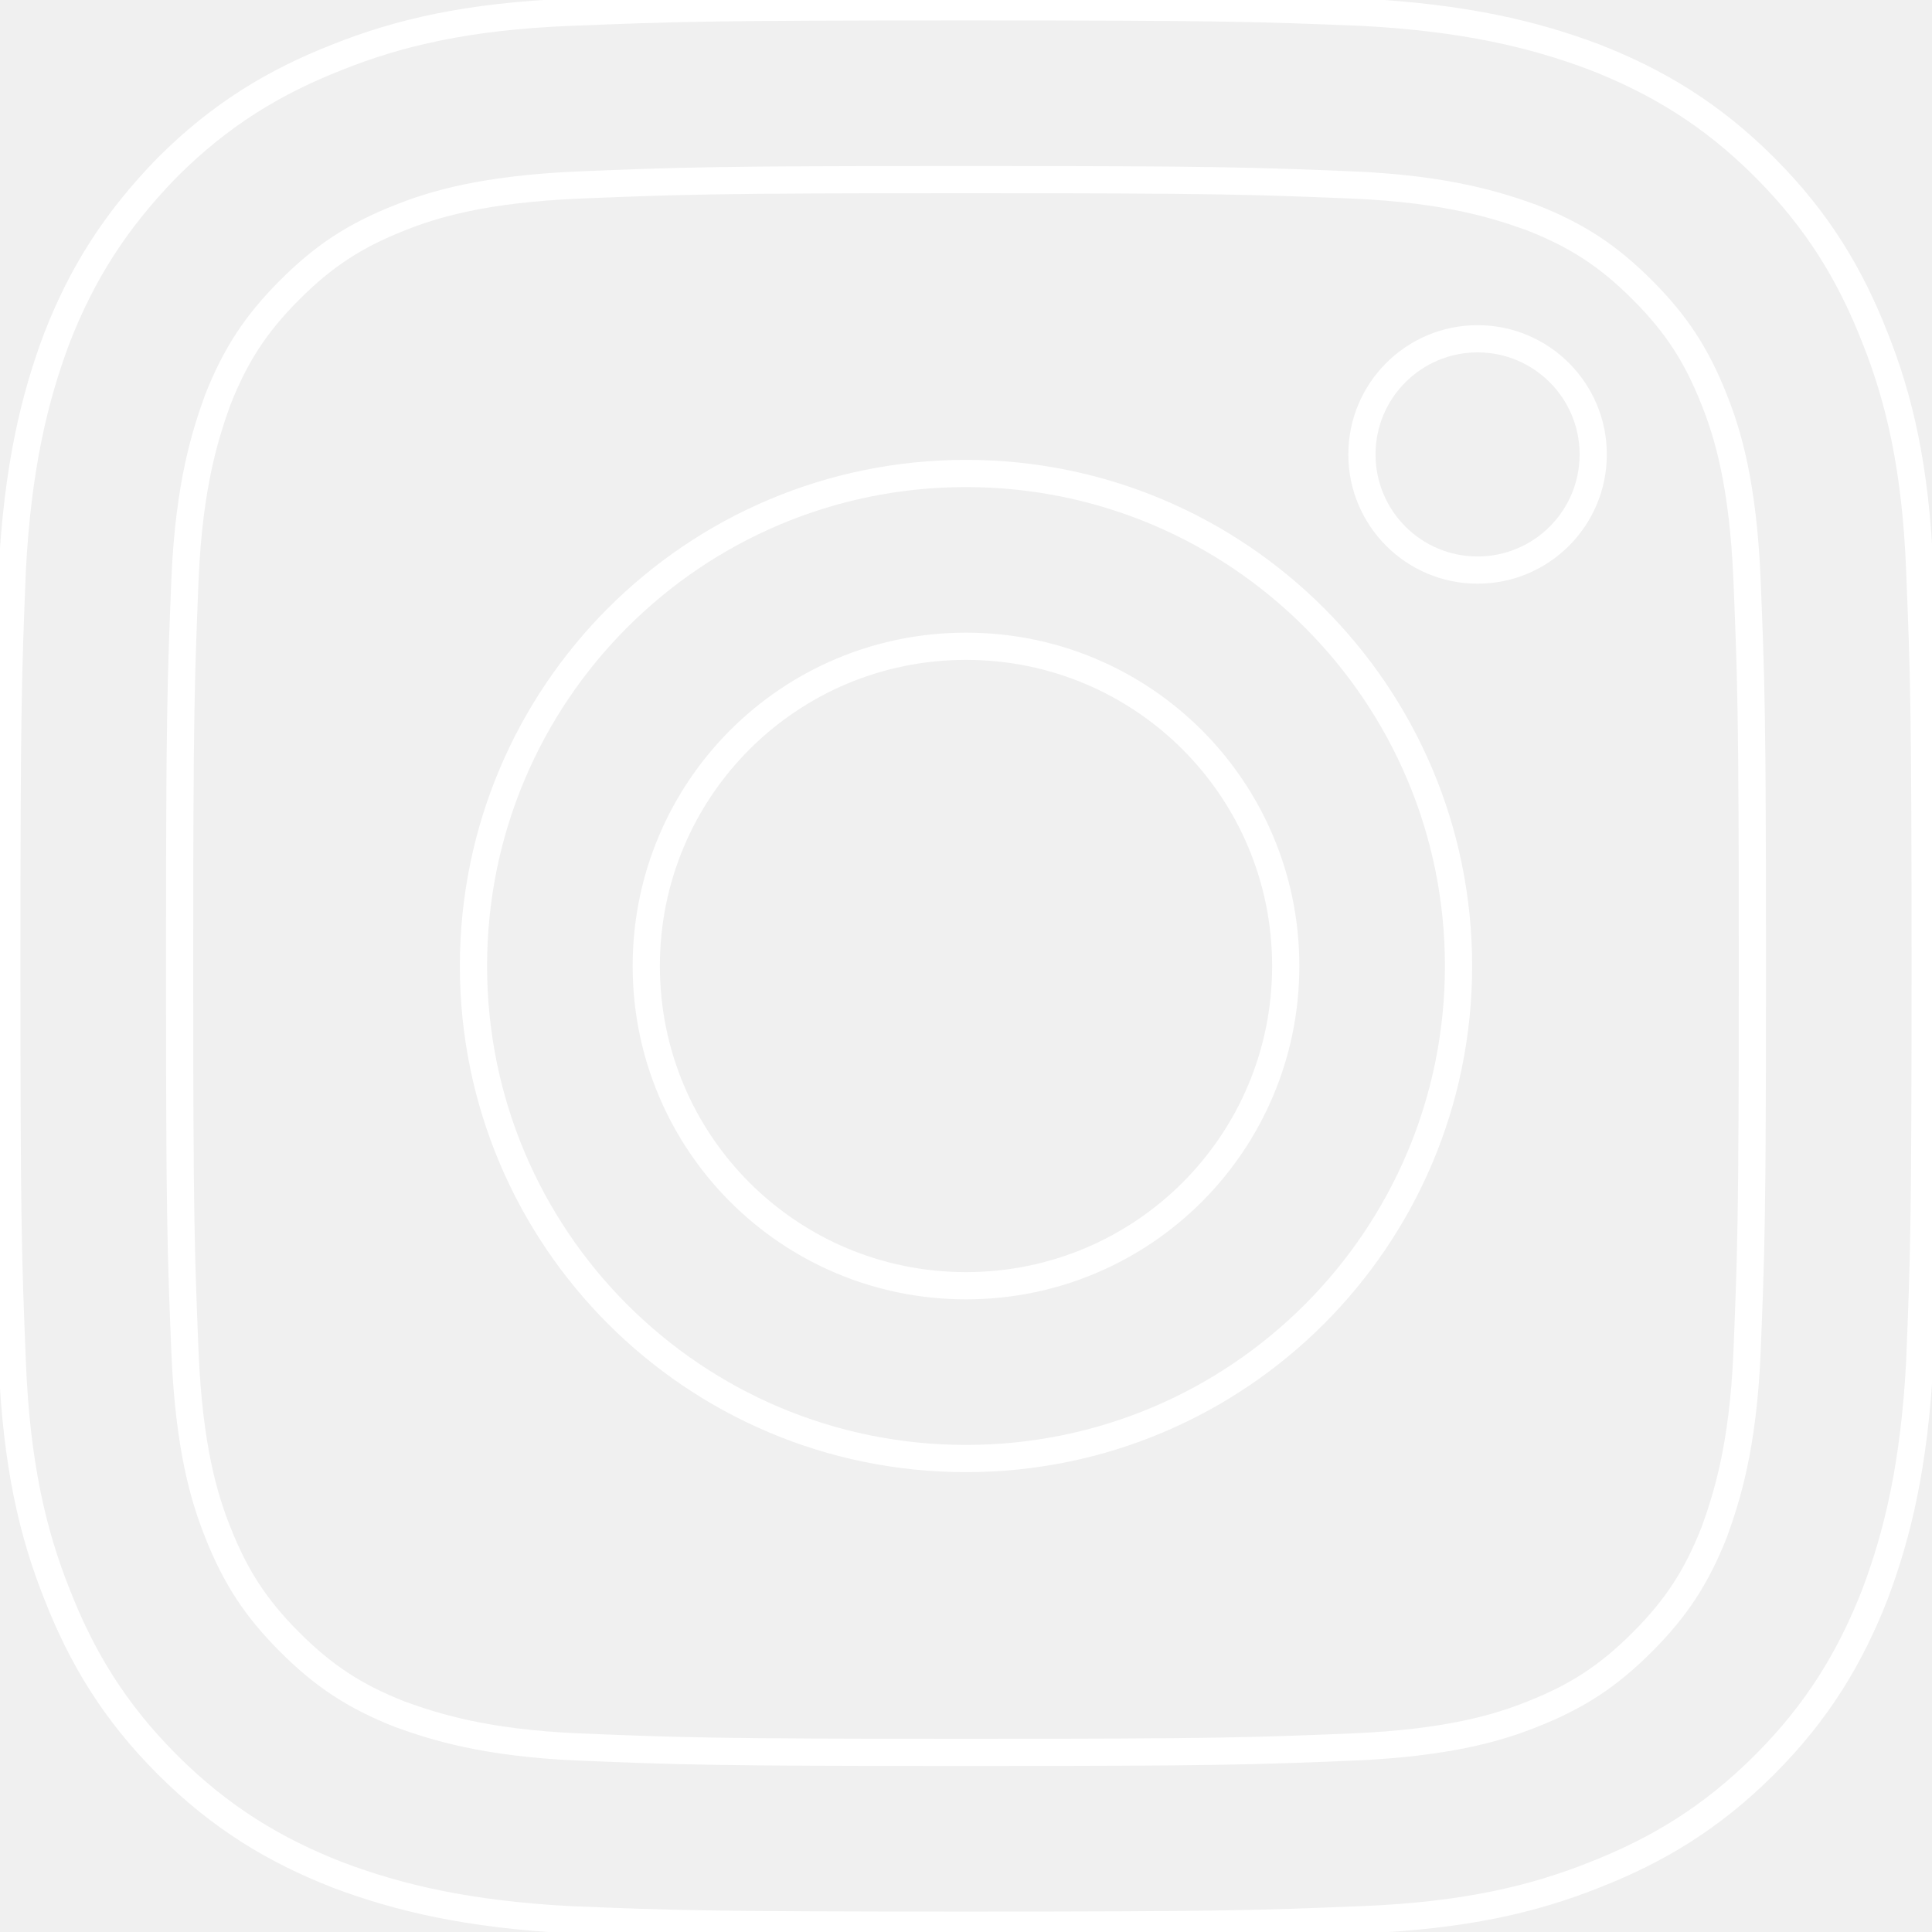
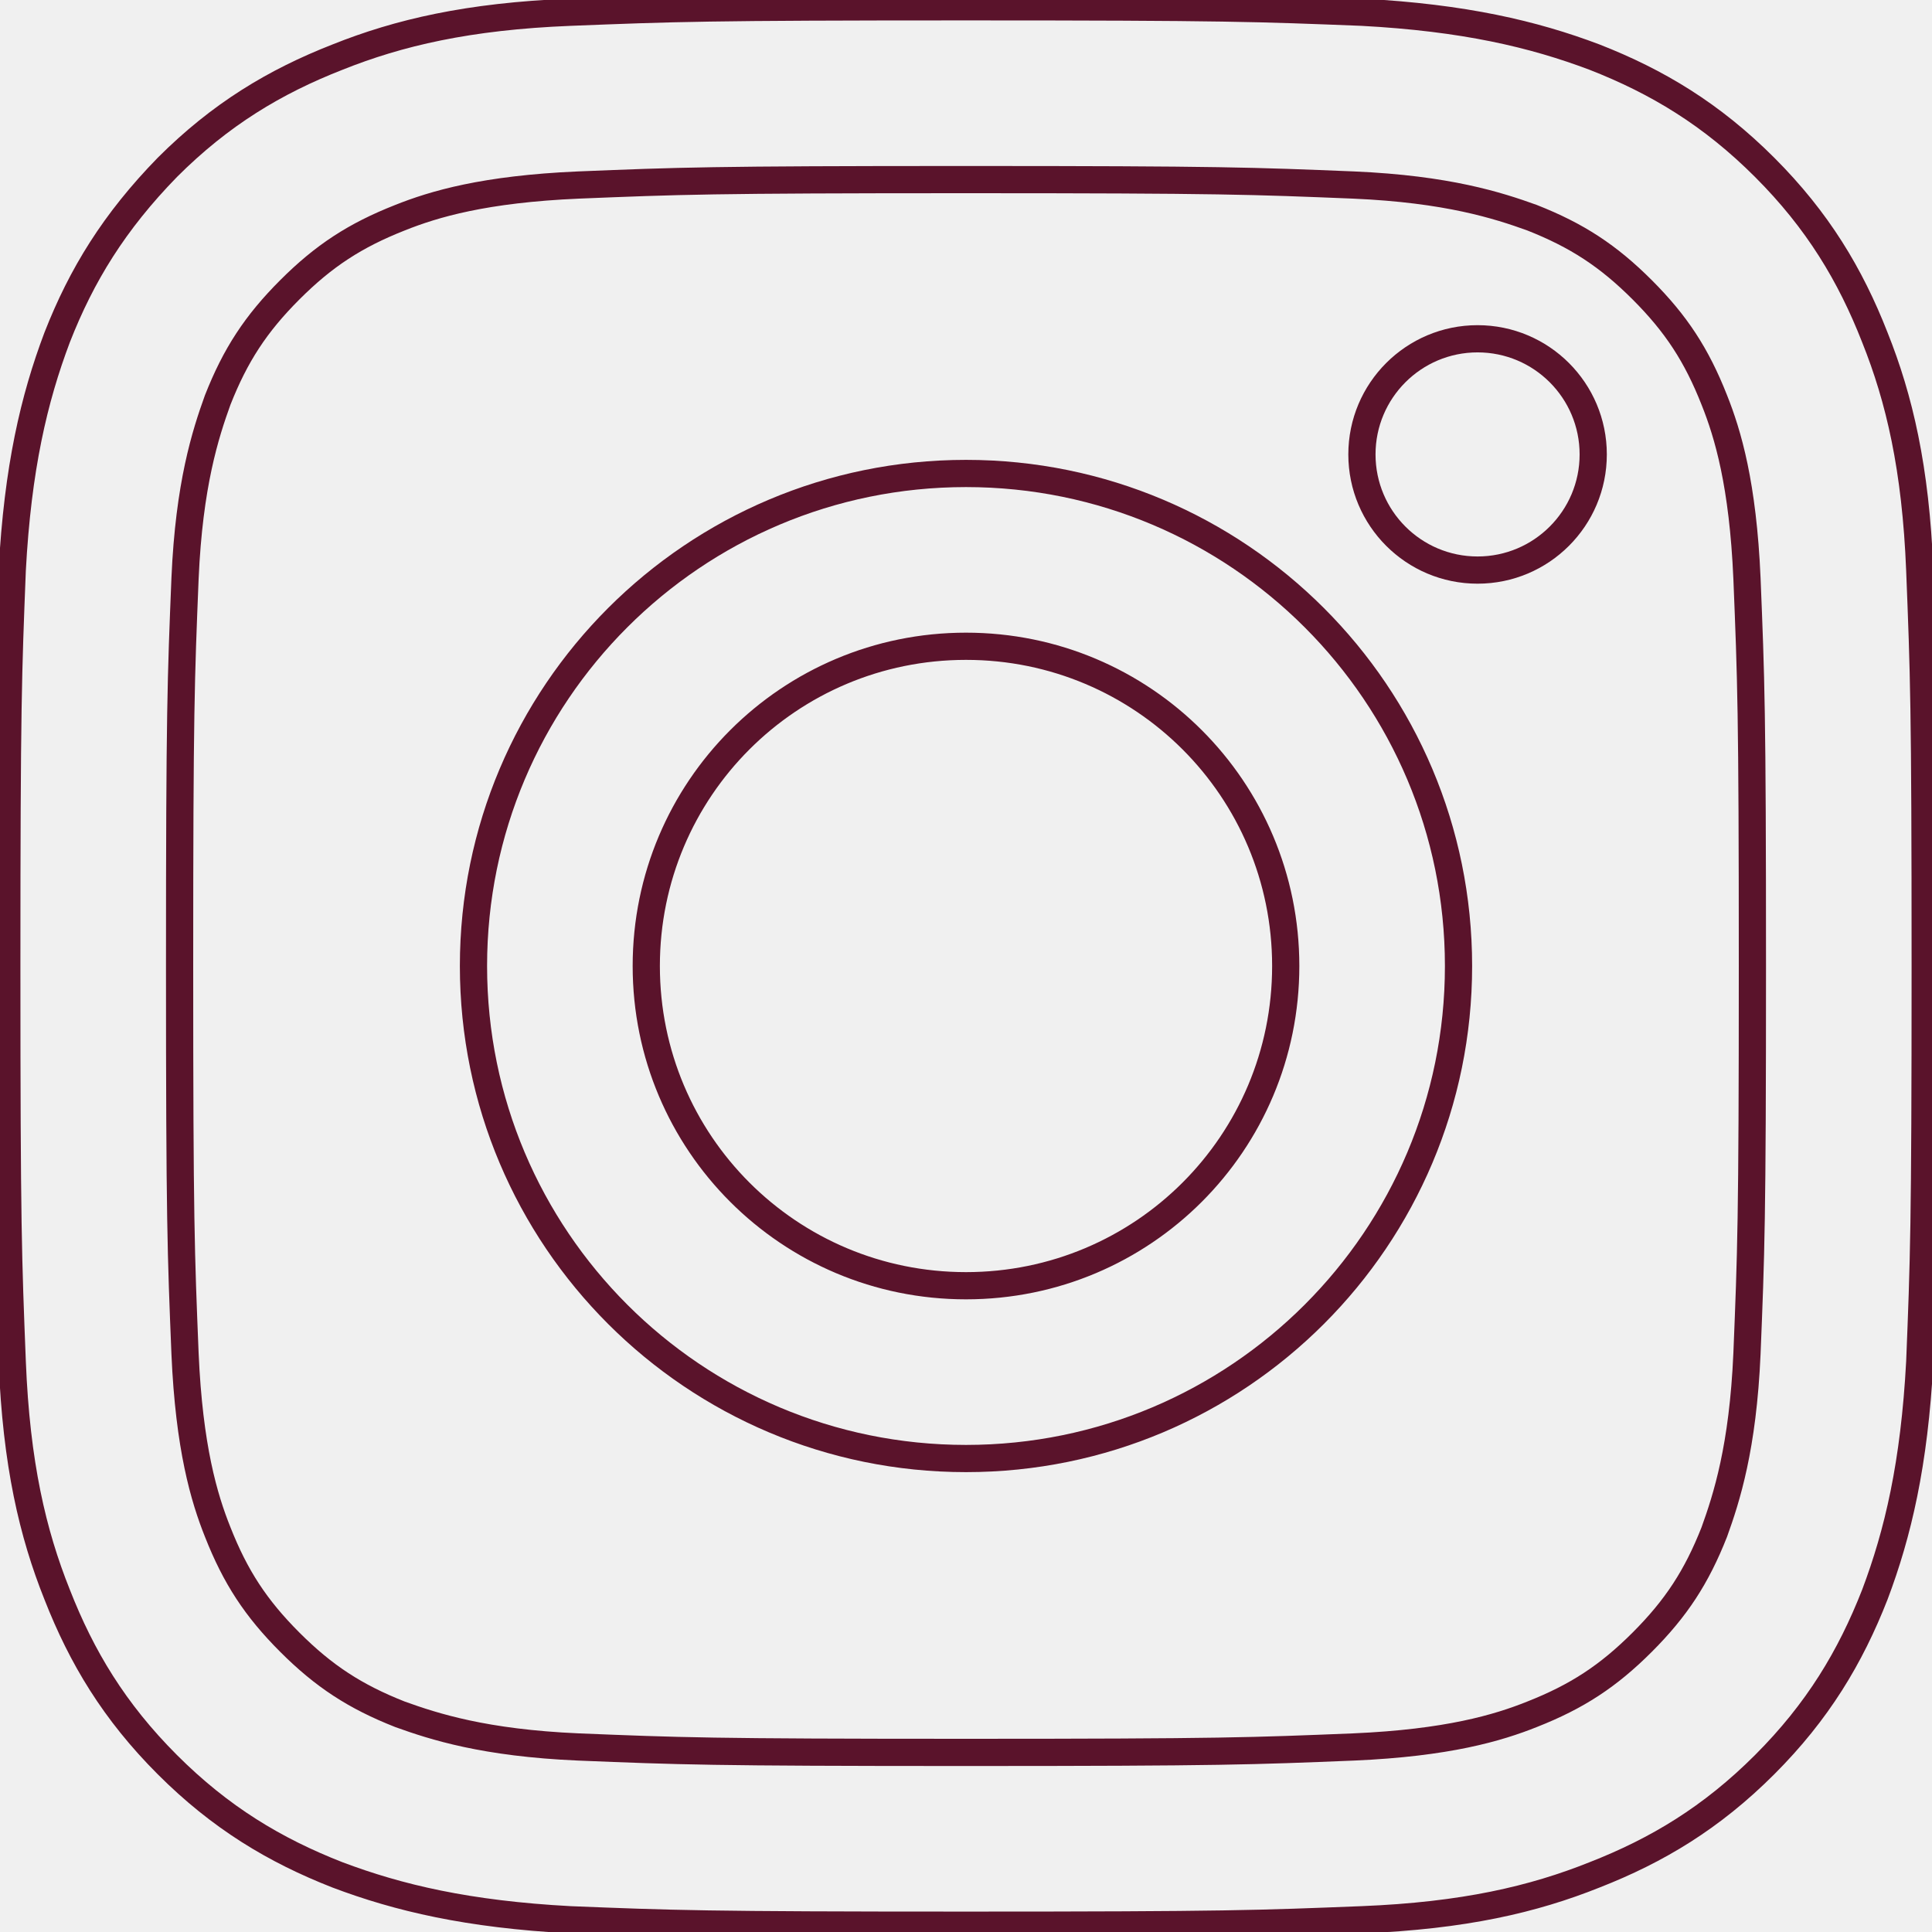
- <svg xmlns="http://www.w3.org/2000/svg" version="1.1" x="0px" y="0px" viewBox="0 0 142 142" style="enable-background:new 0 0 142 142;" xml:space="preserve">
+ <svg xmlns="http://www.w3.org/2000/svg" version="1.1" id="Layer_1" x="0px" y="0px" viewBox="0 0 142 142" style="enable-background:new 0 0 142 142;" xml:space="preserve">
  <style type="text/css">
- 	.st4{fill-rule:evenodd;clip-rule:evenodd;fill:none;stroke:#FFFFFF;stroke-width:2;stroke-miterlimit:10;}
+ 	.st0{fill:none;stroke:#5A132B;stroke-width:2;stroke-miterlimit:10;}
</style>
  <g id="instagram">
    <g>
      <g>
-         <path class="st4" d="M71,13.2c18.8,0,21.1,0.1,28.5,0.4c6.9,0.3,10.6,1.5,13.1,2.4c3.3,1.3,5.6,2.8,8.1,5.3c2.5,2.5,4,4.8,5.3,8.1    c1,2.5,2.1,6.2,2.4,13.1c0.3,7.4,0.4,9.7,0.4,28.5s-0.1,21.1-0.4,28.5c-0.3,6.9-1.5,10.6-2.4,13.1c-1.3,3.3-2.8,5.6-5.3,8.1    c-2.5,2.5-4.8,4-8.1,5.3c-2.5,1-6.2,2.1-13.1,2.4c-7.4,0.3-9.7,0.4-28.5,0.4s-21.1-0.1-28.5-0.4c-6.9-0.3-10.6-1.5-13.1-2.4    c-3.3-1.3-5.6-2.8-8.1-5.3c-2.5-2.5-4-4.8-5.3-8.1c-1-2.5-2.1-6.2-2.4-13.1c-0.3-7.4-0.4-9.7-0.4-28.5s0.1-21.1,0.4-28.5    c0.3-6.9,1.5-10.6,2.4-13.1c1.3-3.3,2.8-5.6,5.3-8.1c2.5-2.5,4.8-4,8.1-5.3c2.5-1,6.2-2.1,13.1-2.4C49.9,13.3,52.2,13.2,71,13.2     M71,0.5c-19.1,0-21.5,0.1-29.1,0.4c-7.5,0.3-12.6,1.5-17.1,3.3c-4.6,1.8-8.6,4.2-12.5,8.1C8.4,16.3,6,20.2,4.2,24.8    c-1.7,4.5-2.9,9.6-3.3,17.1C0.6,49.5,0.5,51.9,0.5,71c0,19.1,0.1,21.5,0.4,29.1c0.3,7.5,1.5,12.6,3.3,17.1    c1.8,4.6,4.2,8.6,8.1,12.5c3.9,3.9,7.9,6.3,12.5,8.1c4.5,1.7,9.6,2.9,17.1,3.3c7.5,0.3,9.9,0.4,29.1,0.4s21.5-0.1,29.1-0.4    c7.5-0.3,12.6-1.5,17.1-3.3c4.6-1.8,8.6-4.2,12.5-8.1c3.9-3.9,6.3-7.9,8.1-12.5c1.7-4.5,2.9-9.6,3.3-17.1c0.3-7.5,0.4-9.9,0.4-29.1    s-0.1-21.5-0.4-29.1c-0.3-7.5-1.5-12.6-3.3-17.1c-1.8-4.6-4.2-8.6-8.1-12.5c-3.9-3.9-7.9-6.3-12.5-8.1c-4.5-1.7-9.6-2.9-17.1-3.3    C92.5,0.6,90.1,0.5,71,0.5L71,0.5z" />
-         <path class="st4" d="M71,34.8C51,34.8,34.8,51,34.8,71S51,107.2,71,107.2S107.2,91,107.2,71S91,34.8,71,34.8z M71,94.5    C58,94.5,47.5,84,47.5,71C47.5,58,58,47.5,71,47.5C84,47.5,94.5,58,94.5,71C94.5,84,84,94.5,71,94.5z" />
-         <circle class="st4" cx="108.6" cy="33.4" r="8.5" />
+         <path class="st0" d="M71,13.2c18.8,0,21.1,0.1,28.5,0.4c6.9,0.3,10.6,1.5,13.1,2.4c3.3,1.3,5.6,2.8,8.1,5.3s4,4.8,5.3,8.1     c1,2.5,2.1,6.2,2.4,13.1c0.3,7.4,0.4,9.7,0.4,28.5s-0.1,21.1-0.4,28.5c-0.3,6.9-1.5,10.6-2.4,13.1c-1.3,3.3-2.8,5.6-5.3,8.1     s-4.8,4-8.1,5.3c-2.5,1-6.2,2.1-13.1,2.4c-7.4,0.3-9.7,0.4-28.5,0.4s-21.1-0.1-28.5-0.4c-6.9-0.3-10.6-1.5-13.1-2.4     c-3.3-1.3-5.6-2.8-8.1-5.3s-4-4.8-5.3-8.1c-1-2.5-2.1-6.2-2.4-13.1c-0.3-7.4-0.4-9.7-0.4-28.5s0.1-21.1,0.4-28.5     c0.3-6.9,1.5-10.6,2.4-13.1c1.3-3.3,2.8-5.6,5.3-8.1s4.8-4,8.1-5.3c2.5-1,6.2-2.1,13.1-2.4C49.9,13.3,52.2,13.2,71,13.2 M71,0.5     c-19.1,0-21.5,0.1-29.1,0.4c-7.5,0.3-12.6,1.5-17.1,3.3c-4.6,1.8-8.6,4.2-12.5,8.1c-3.9,4-6.3,7.9-8.1,12.5     c-1.7,4.5-2.9,9.6-3.3,17.1c-0.3,7.6-0.4,10-0.4,29.1s0.1,21.5,0.4,29.1c0.3,7.5,1.5,12.6,3.3,17.1c1.8,4.6,4.2,8.6,8.1,12.5     c3.9,3.9,7.9,6.3,12.5,8.1c4.5,1.7,9.6,2.9,17.1,3.3c7.5,0.3,9.9,0.4,29.1,0.4s21.5-0.1,29.1-0.4c7.5-0.3,12.6-1.5,17.1-3.3     c4.6-1.8,8.6-4.2,12.5-8.1c3.9-3.9,6.3-7.9,8.1-12.5c1.7-4.5,2.9-9.6,3.3-17.1c0.3-7.5,0.4-9.9,0.4-29.1s-0.1-21.5-0.4-29.1     c-0.3-7.5-1.5-12.6-3.3-17.1c-1.8-4.6-4.2-8.6-8.1-12.5c-3.9-3.9-7.9-6.3-12.5-8.1c-4.5-1.7-9.6-2.9-17.1-3.3     C92.5,0.6,90.1,0.5,71,0.5L71,0.5z" />
+         <path class="st0" d="M71,34.8C51,34.8,34.8,51,34.8,71S51,107.2,71,107.2S107.2,91,107.2,71S91,34.8,71,34.8z M71,94.5     C58,94.5,47.5,84,47.5,71S58,47.5,71,47.5S94.5,58,94.5,71S84,94.5,71,94.5z" />
+         <circle class="st0" cx="108.6" cy="33.4" r="8.5" />
      </g>
    </g>
  </g>
</svg>
